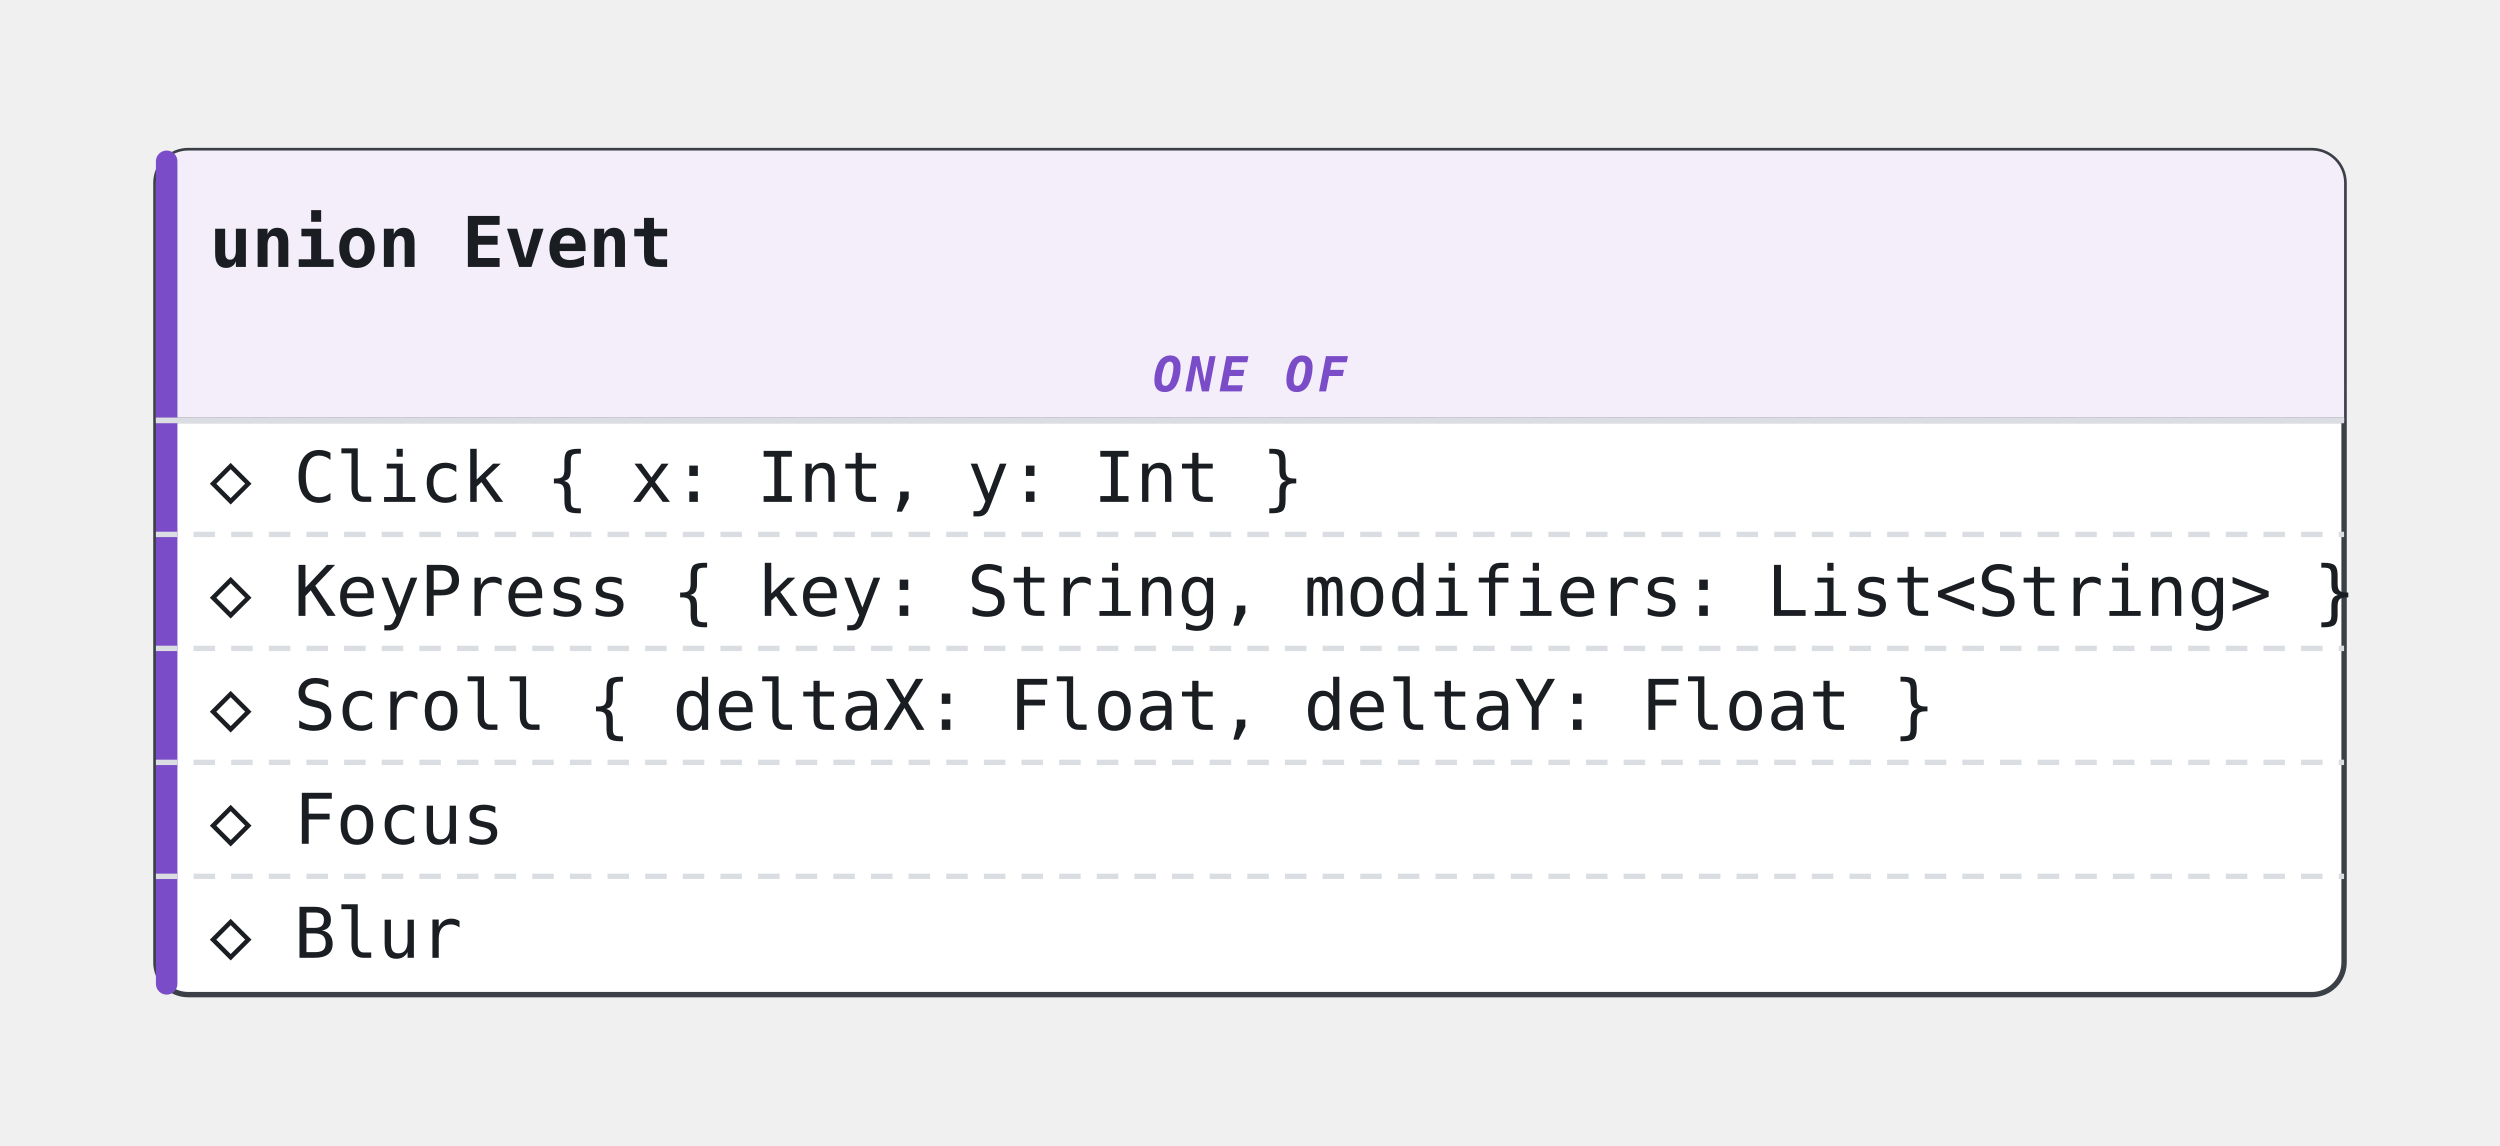
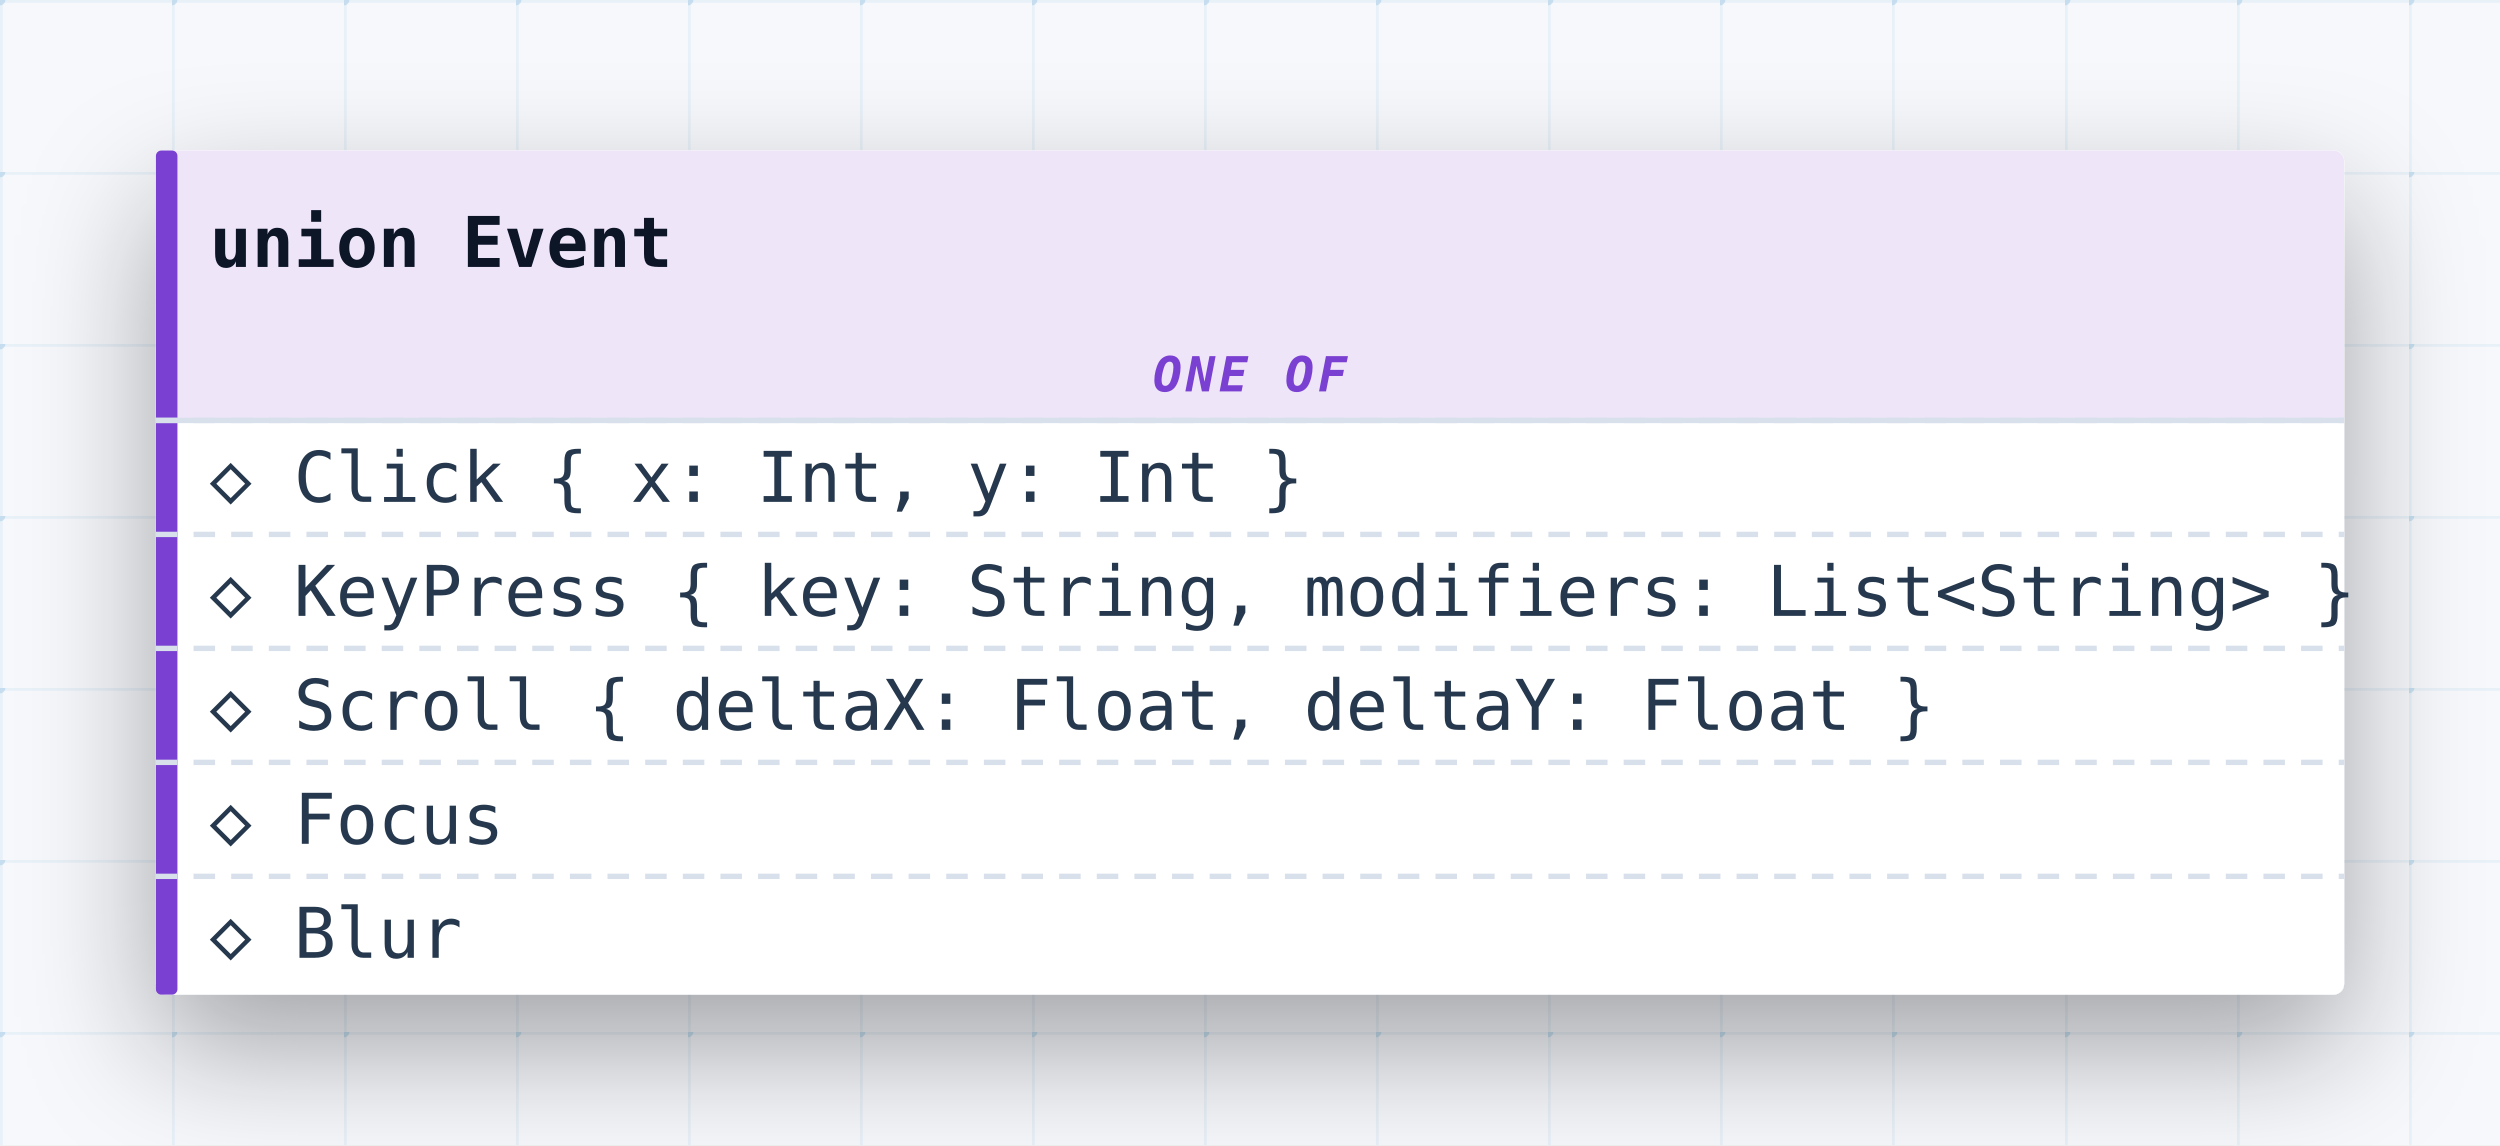
<svg xmlns="http://www.w3.org/2000/svg" viewBox="0 0 465 213" width="465" height="213" font-family="ui-monospace, SFMono-Regular, Menlo, Consolas, monospace" font-size="13">
  <defs>
    <marker id="td-arrow" viewBox="0 0 10 10" refX="9" refY="5" markerWidth="8" markerHeight="8" orient="auto-start-reverse">
-       <path d="M0,0 L10,5 L0,10 z" fill="#5b6068" />
+       <path d="M0,0 L10,5 L0,10 z" fill="#60758a" />
    </marker>
+     <pattern id="td-grid" width="32" height="32" patternUnits="userSpaceOnUse">
+       <path d="M32 0H0V32" fill="none" stroke="#0c7bb8" stroke-opacity="0.055" stroke-width="1" />
+       <circle cx="0" cy="0" r="1" fill="#0c7bb8" fill-opacity="0.16" />
+     </pattern>
+     <filter id="td-ambient-shadow" x="-30%" y="-30%" width="160%" height="180%">
+       <feDropShadow dx="0" dy="10" stdDeviation="12" flood-color="#000" flood-opacity="0.34" />
+     </filter>
+     <filter id="td-hover-shadow" x="-35%" y="-35%" width="170%" height="190%">
+       <feDropShadow dx="0" dy="14" stdDeviation="16" flood-color="#000" flood-opacity="0.46" />
+     </filter>
  </defs>
  <rect x="0" y="0" width="465" height="213" fill="none" />
-   <g data-decl="Event" data-kind="union">
-     <rect x="29" y="28" width="407" height="157" rx="6" ry="6" fill="#ffffff" stroke="#3b3f46" stroke-width="1" />
-     <rect x="29" y="28" width="407" height="50.2" rx="6" ry="6" fill="#f3eefa" stroke="none" />
-     <rect x="29" y="72.2" width="407" height="6" fill="#f3eefa" stroke="none" />
-     <line x1="29" y1="78.2" x2="436" y2="78.2" stroke="#3b3f46" stroke-width="1" />
-     <rect x="29" y="28" width="4" height="157" rx="2" ry="2" fill="#7a4cc7" />
-     <text x="39" y="49.65" fill="#1a1d22" font-weight="600">union Event</text>
-     <text x="232.5" y="72.8" fill="#7a4cc7" font-size="9" font-weight="700" text-anchor="middle" font-style="italic" letter-spacing="0.08em">ONE OF</text>
-     <line x1="29" y1="78.2" x2="436" y2="78.2" stroke="#dadde2" stroke-width="1" />
-     <line x1="29" y1="78.2" x2="436" y2="78.2" stroke="#dadde2" stroke-width="1" stroke-dasharray="4 3" />
-     <text x="39" y="93.35" fill="#1a1d22">◇ Click { x: Int, y: Int }</text>
-     <line x1="29" y1="99.4" x2="436" y2="99.4" stroke="#dadde2" stroke-width="1" stroke-dasharray="4 3" />
-     <text x="39" y="114.55" fill="#1a1d22">◇ KeyPress { key: String, modifiers: List&lt;String&gt; }</text>
-     <line x1="29" y1="120.6" x2="436" y2="120.6" stroke="#dadde2" stroke-width="1" stroke-dasharray="4 3" />
-     <text x="39" y="135.75" fill="#1a1d22">◇ Scroll { deltaX: Float, deltaY: Float }</text>
-     <line x1="29" y1="141.8" x2="436" y2="141.8" stroke="#dadde2" stroke-width="1" stroke-dasharray="4 3" />
-     <text x="39" y="156.95" fill="#1a1d22">◇ Focus</text>
-     <line x1="29" y1="163" x2="436" y2="163" stroke="#dadde2" stroke-width="1" stroke-dasharray="4 3" />
-     <text x="39" y="178.15" fill="#1a1d22">◇ Blur</text>
+   <rect class="td-blueprint-bg" width="465" height="213" fill="#f6f8fc" />
+   <rect width="465" height="213" fill="url(#td-grid)" />
+   <g data-decl="Event" class="td-node" data-kind="union" data-x="29" data-y="28" data-width="407" data-height="157" filter="url(#td-ambient-shadow)">
+     <rect x="29" y="28" width="407" height="157" rx="2" ry="2" fill="#ffffff" stroke="#c5ced8" stroke-width="0" />
+     <rect x="29" y="28" width="407" height="50.2" rx="2" ry="2" fill="#eee5f8" stroke="none" />
+     <rect x="29" y="76.2" width="407" height="2" fill="#eee5f8" stroke="none" />
+     <rect x="29" y="28" width="4" height="157" rx="1" ry="1" fill="#7a3fd1" />
+     <text x="39" y="49.65" fill="#0b1326" font-weight="600">union Event</text>
+     <text x="232.5" y="72.8" fill="#7a3fd1" font-size="9" font-weight="700" text-anchor="middle" font-style="italic" letter-spacing="0.08em">ONE OF</text>
+     <line x1="29" y1="78.2" x2="436" y2="78.2" stroke="#d8e0eb" stroke-width="1" />
+     <g data-row-index="0" data-row-y="78.2" data-row-height="21.2">
+       <line x1="29" y1="78.2" x2="436" y2="78.2" stroke="#d8e0eb" stroke-width="1" stroke-dasharray="4 3" />
+       <text x="39" y="93.35" fill="#26384d">◇ Click { x: Int, y: Int }</text>
+     </g>
+     <g data-row-index="1" data-row-y="99.4" data-row-height="21.2">
+       <line x1="29" y1="99.4" x2="436" y2="99.4" stroke="#d8e0eb" stroke-width="1" stroke-dasharray="4 3" />
+       <text x="39" y="114.55" fill="#26384d">◇ KeyPress { key: String, modifiers: List&lt;String&gt; }</text>
+     </g>
+     <g data-row-index="2" data-row-y="120.60000000000001" data-row-height="21.2">
+       <line x1="29" y1="120.6" x2="436" y2="120.6" stroke="#d8e0eb" stroke-width="1" stroke-dasharray="4 3" />
+       <text x="39" y="135.75" fill="#26384d">◇ Scroll { deltaX: Float, deltaY: Float }</text>
+     </g>
+     <g data-row-index="3" data-row-y="141.8" data-row-height="21.2">
+       <line x1="29" y1="141.8" x2="436" y2="141.8" stroke="#d8e0eb" stroke-width="1" stroke-dasharray="4 3" />
+       <text x="39" y="156.95" fill="#26384d">◇ Focus</text>
+     </g>
+     <g data-row-index="4" data-row-y="163" data-row-height="21.2">
+       <line x1="29" y1="163" x2="436" y2="163" stroke="#d8e0eb" stroke-width="1" stroke-dasharray="4 3" />
+       <text x="39" y="178.15" fill="#26384d">◇ Blur</text>
+     </g>
  </g>
</svg>
